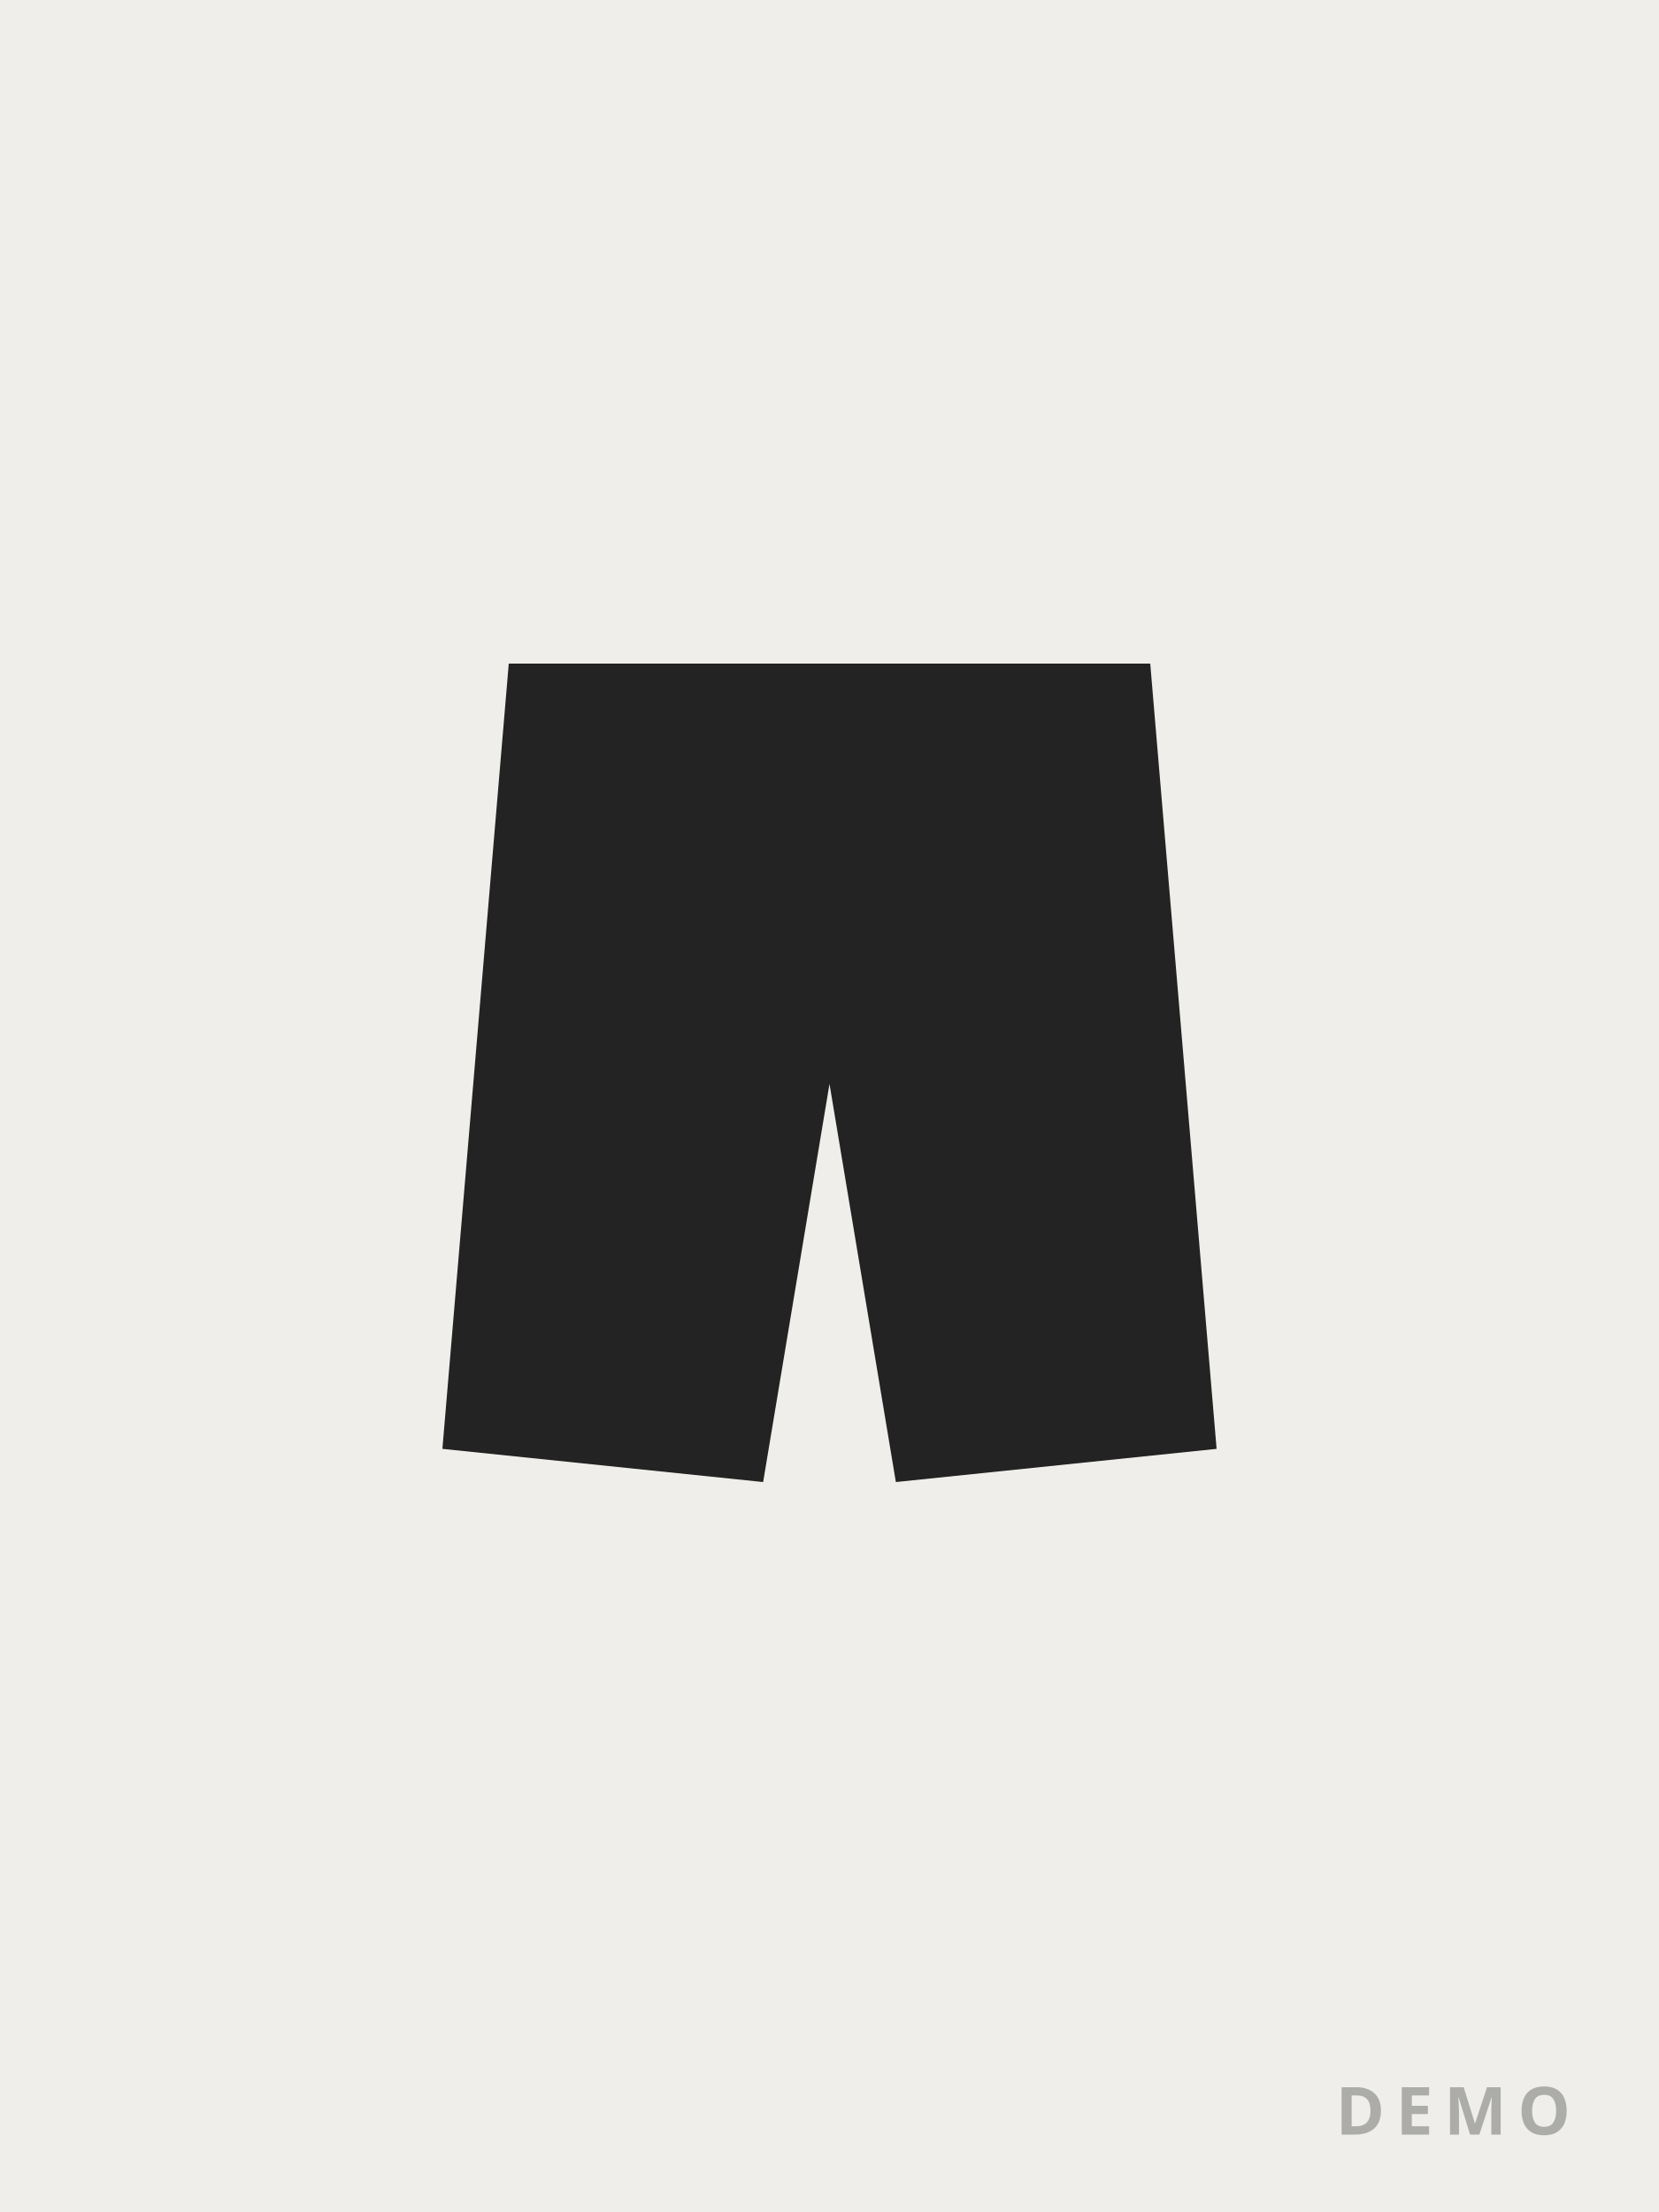
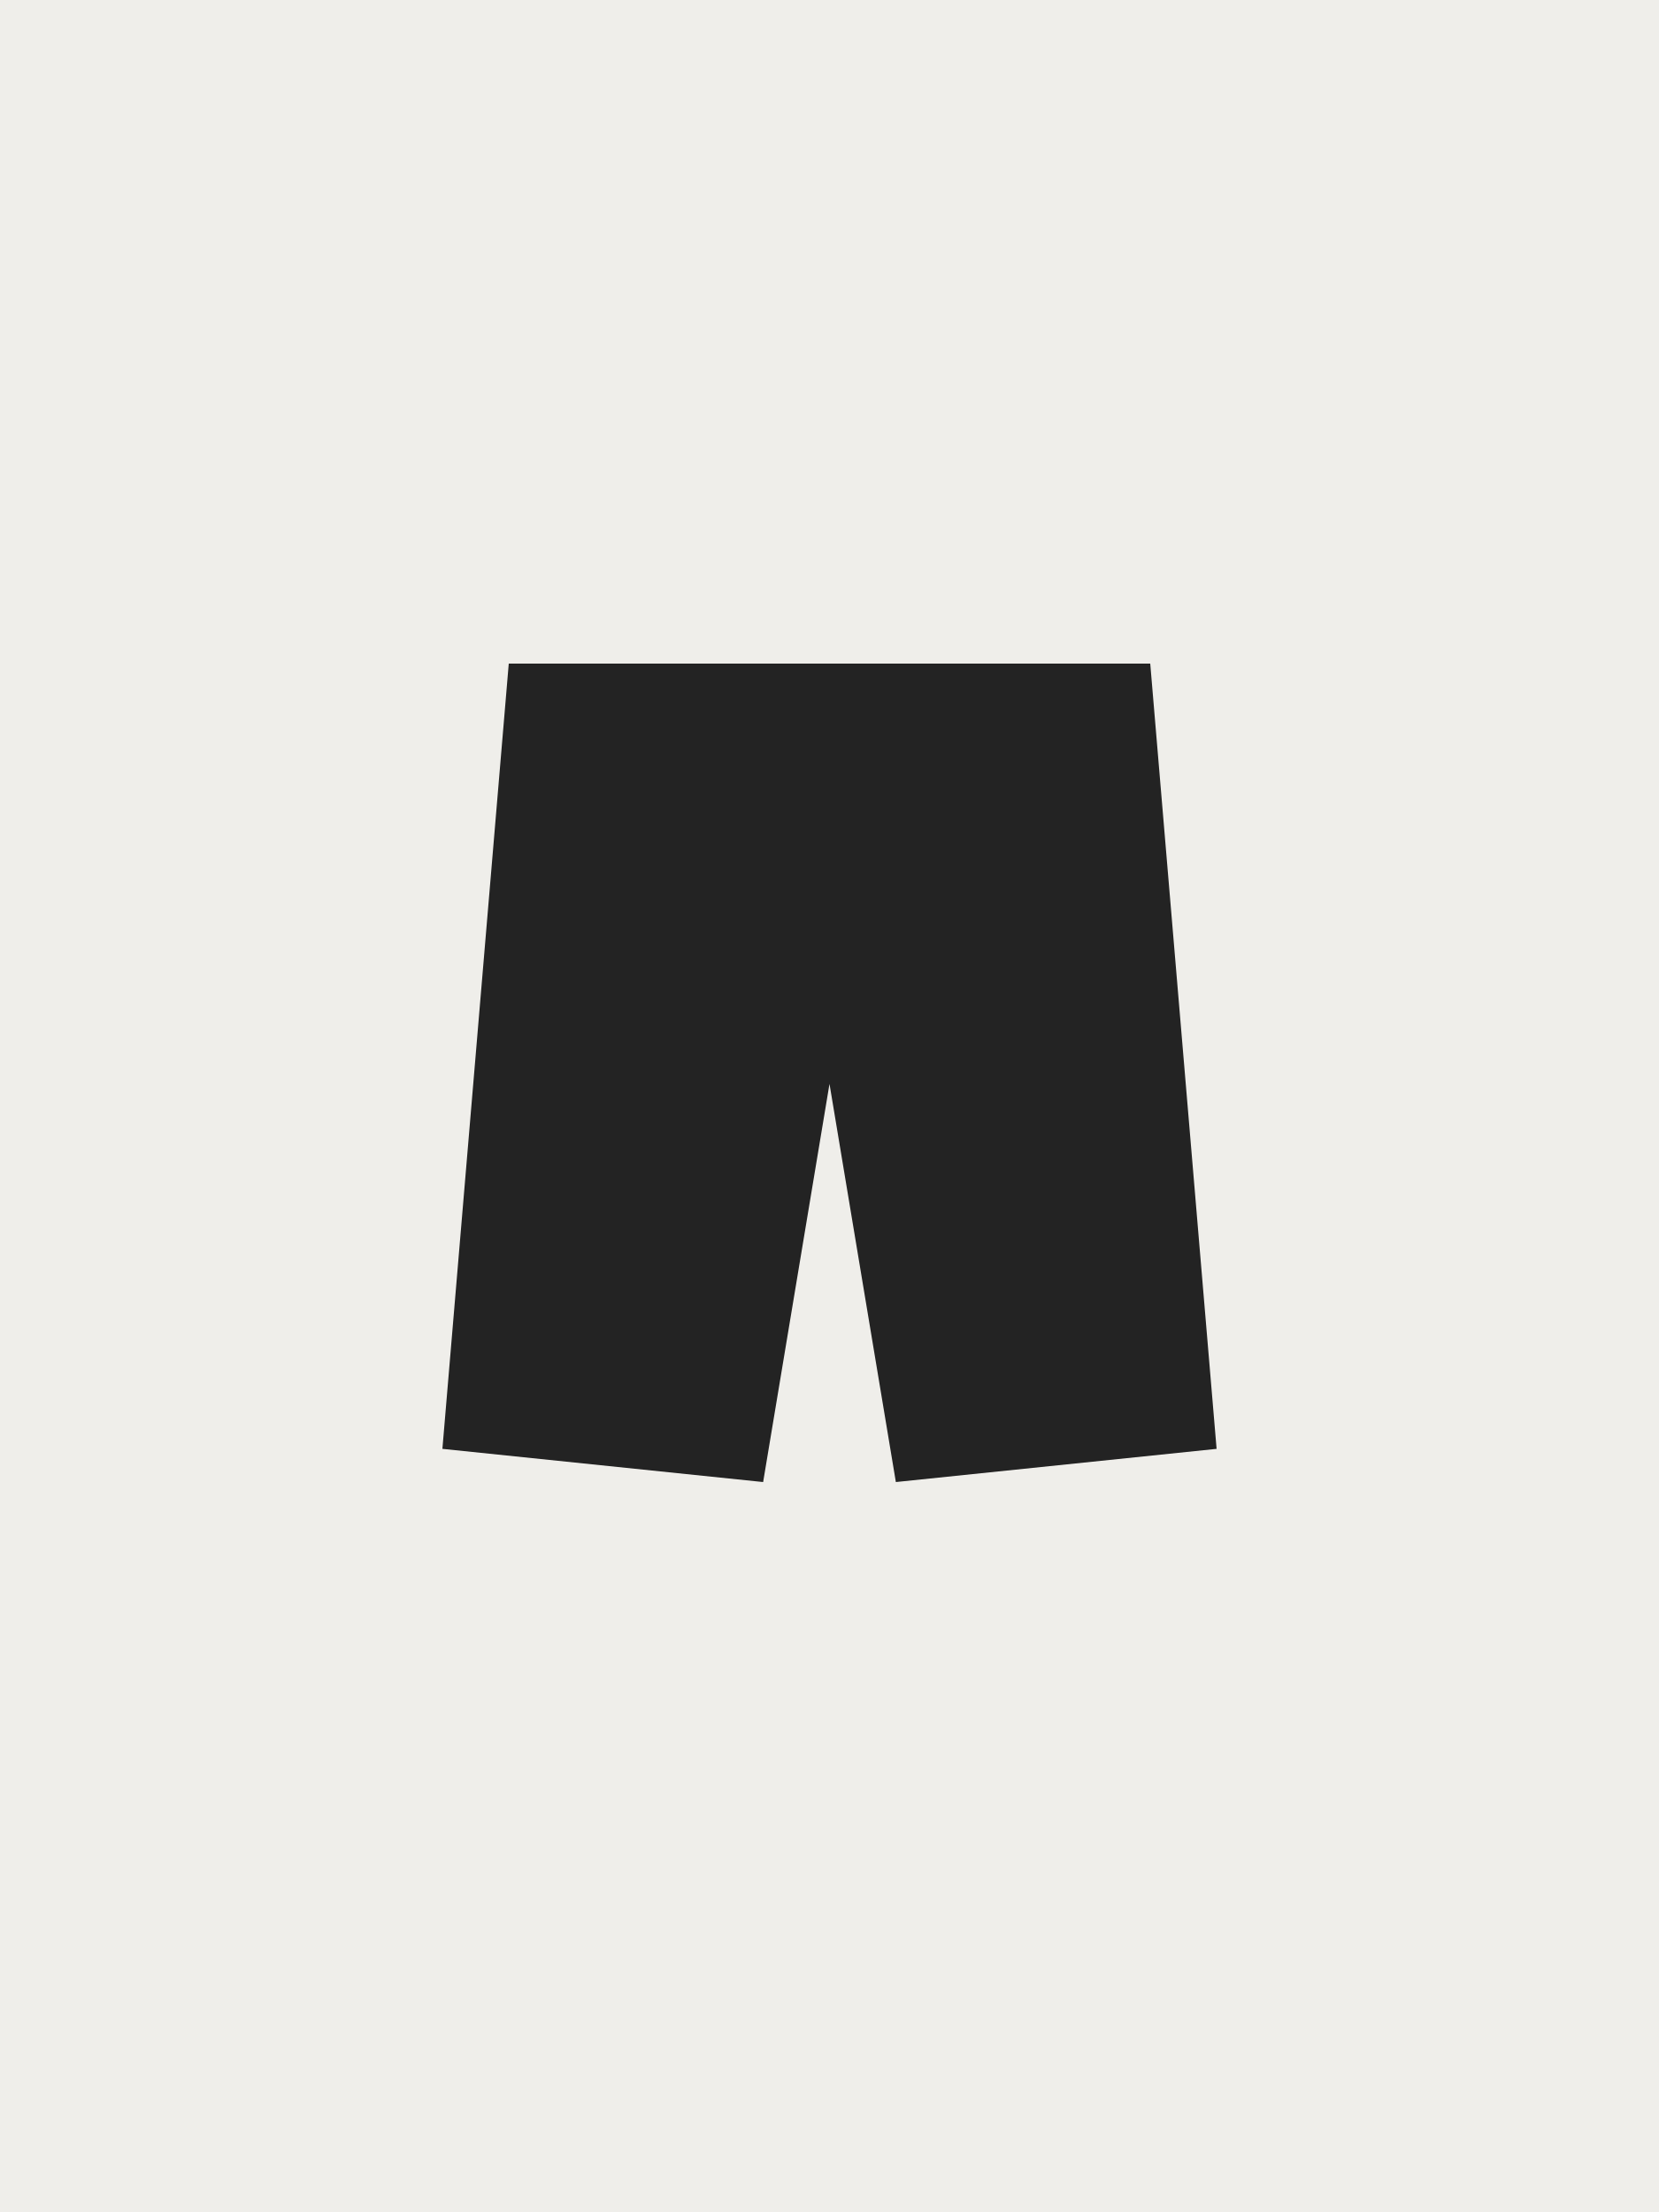
<svg xmlns="http://www.w3.org/2000/svg" viewBox="0 0 300 400" width="300" height="400">
  <rect width="300" height="400" fill="#efeeea" />
  <g color="#232323" transform="">
    <path d="M92 120 L208 120 L220 262 L162 268 L150 196 L138 268 L80 262 Z" fill="#232323" />
  </g>
-   <text x="284" y="386" text-anchor="end" font-family="system-ui, sans-serif" font-size="12" font-weight="700" letter-spacing="2" fill="#000" fill-opacity=".28">DEMO</text>
</svg>
